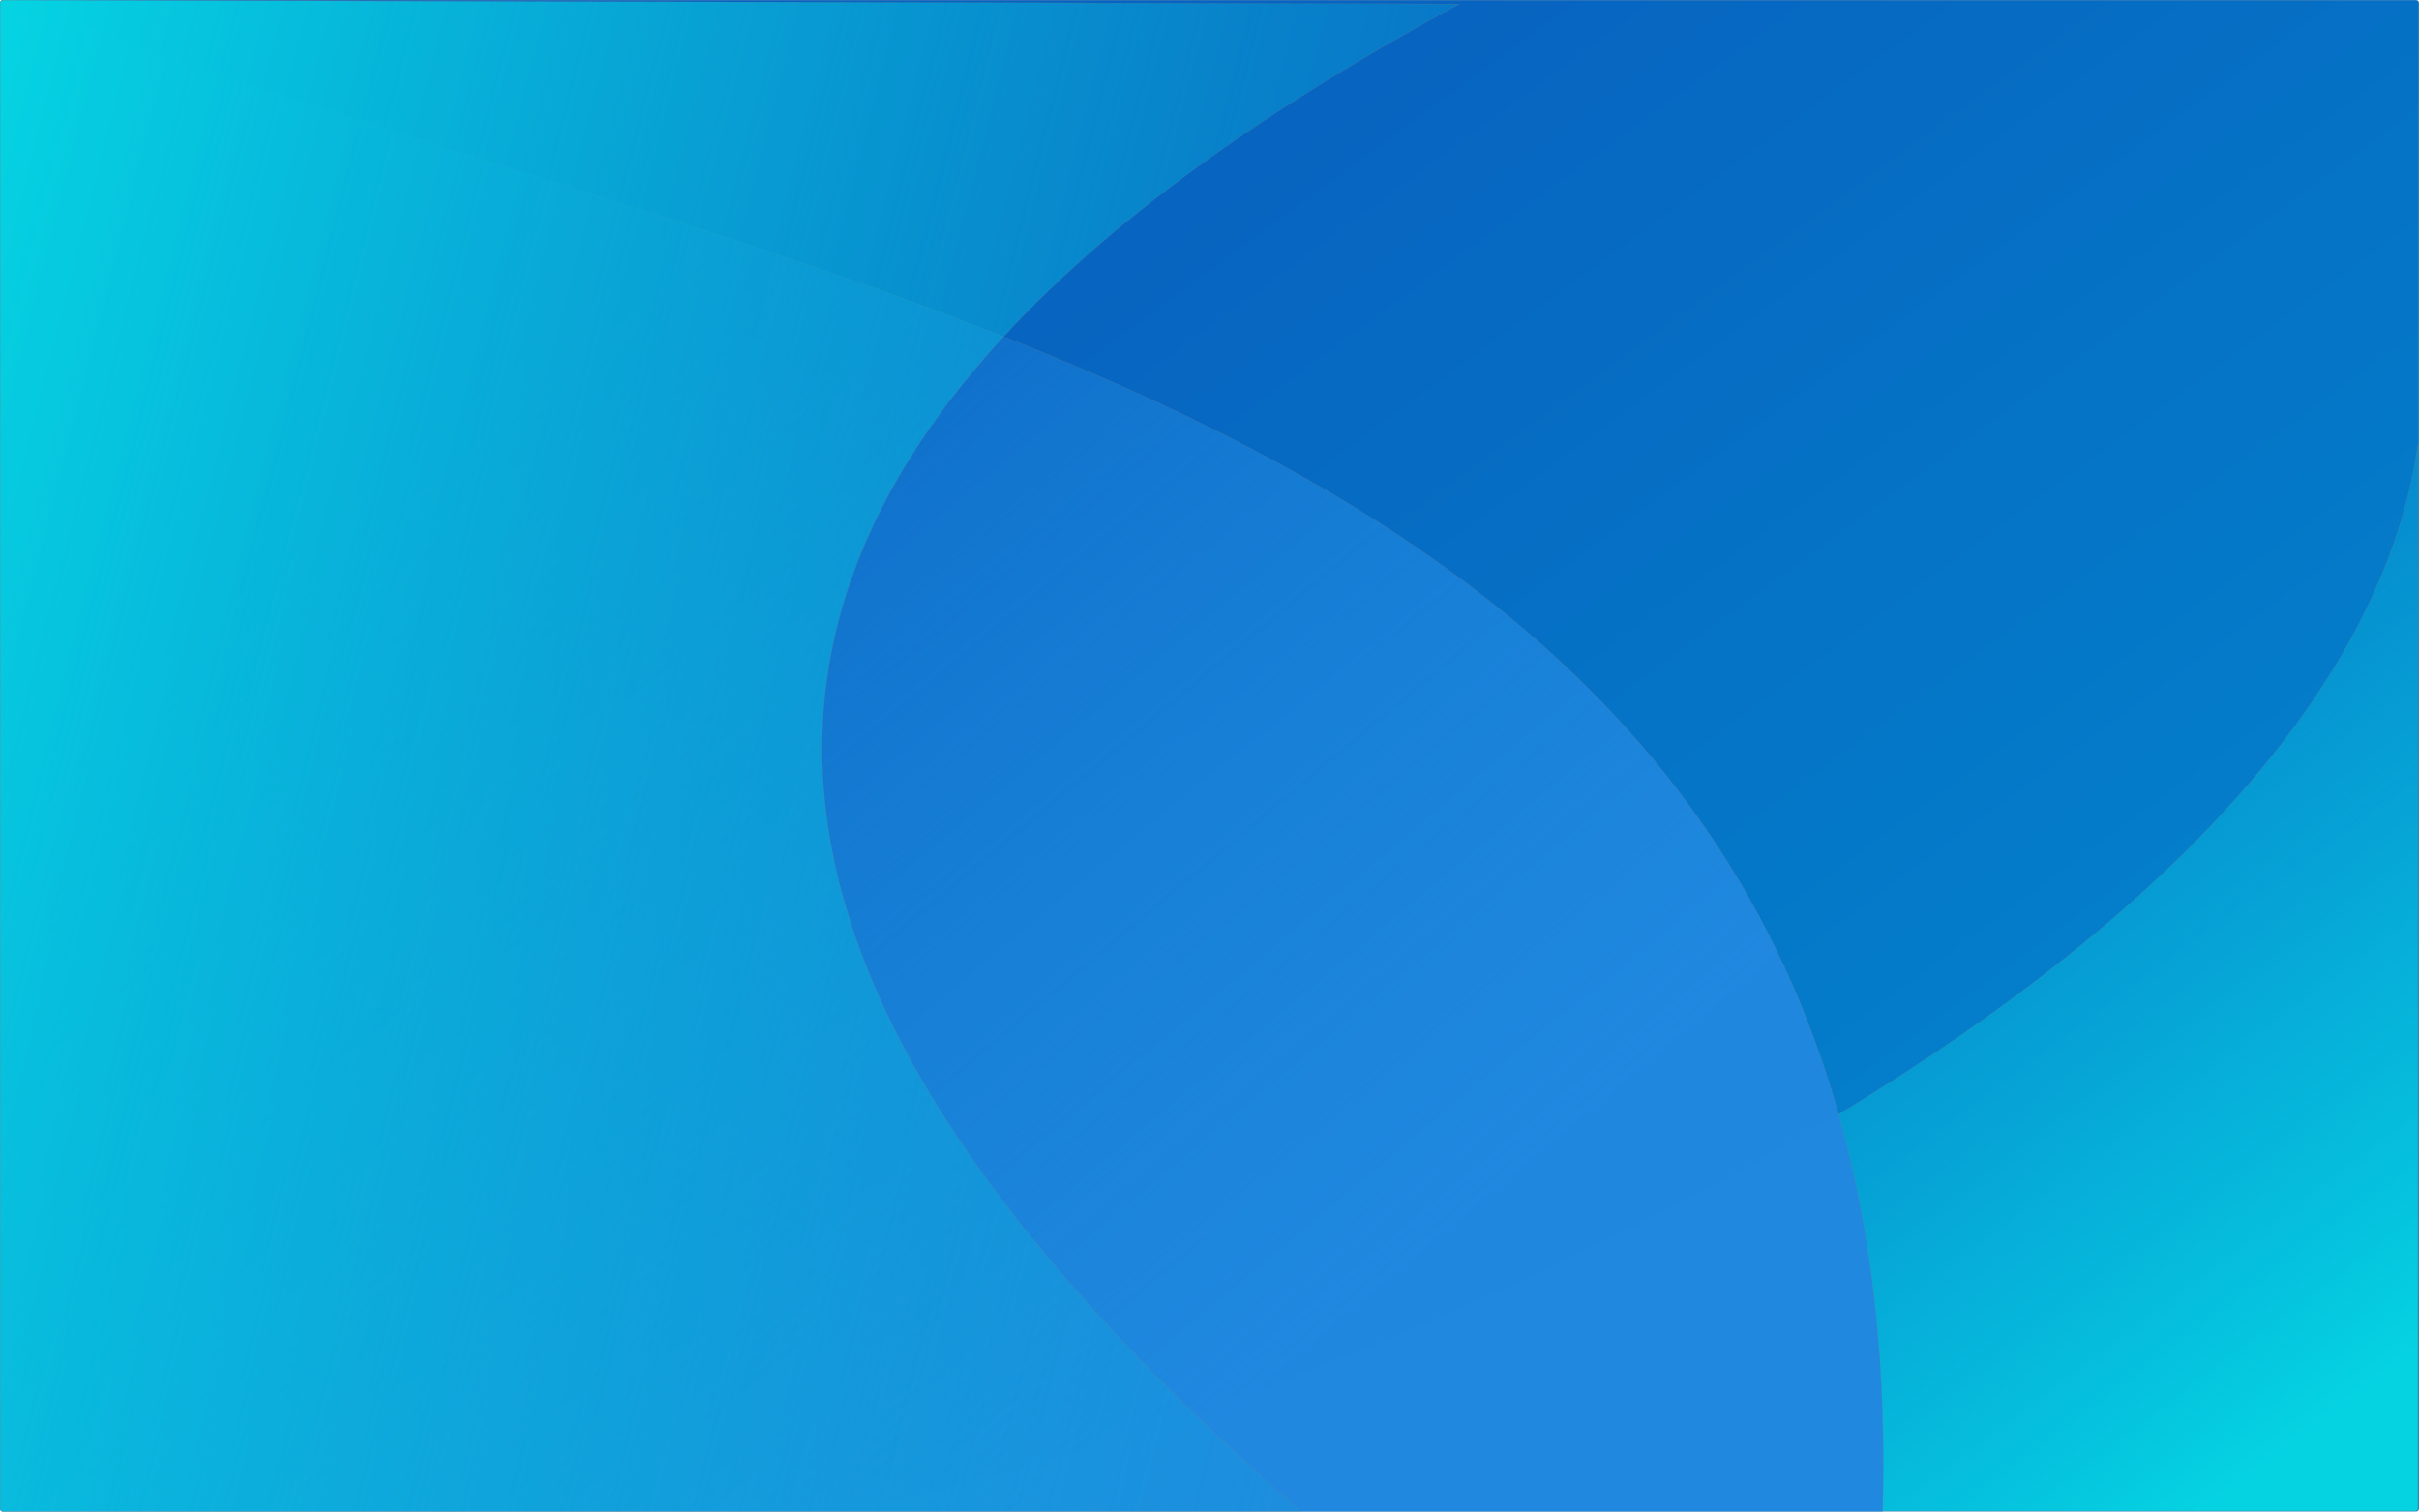
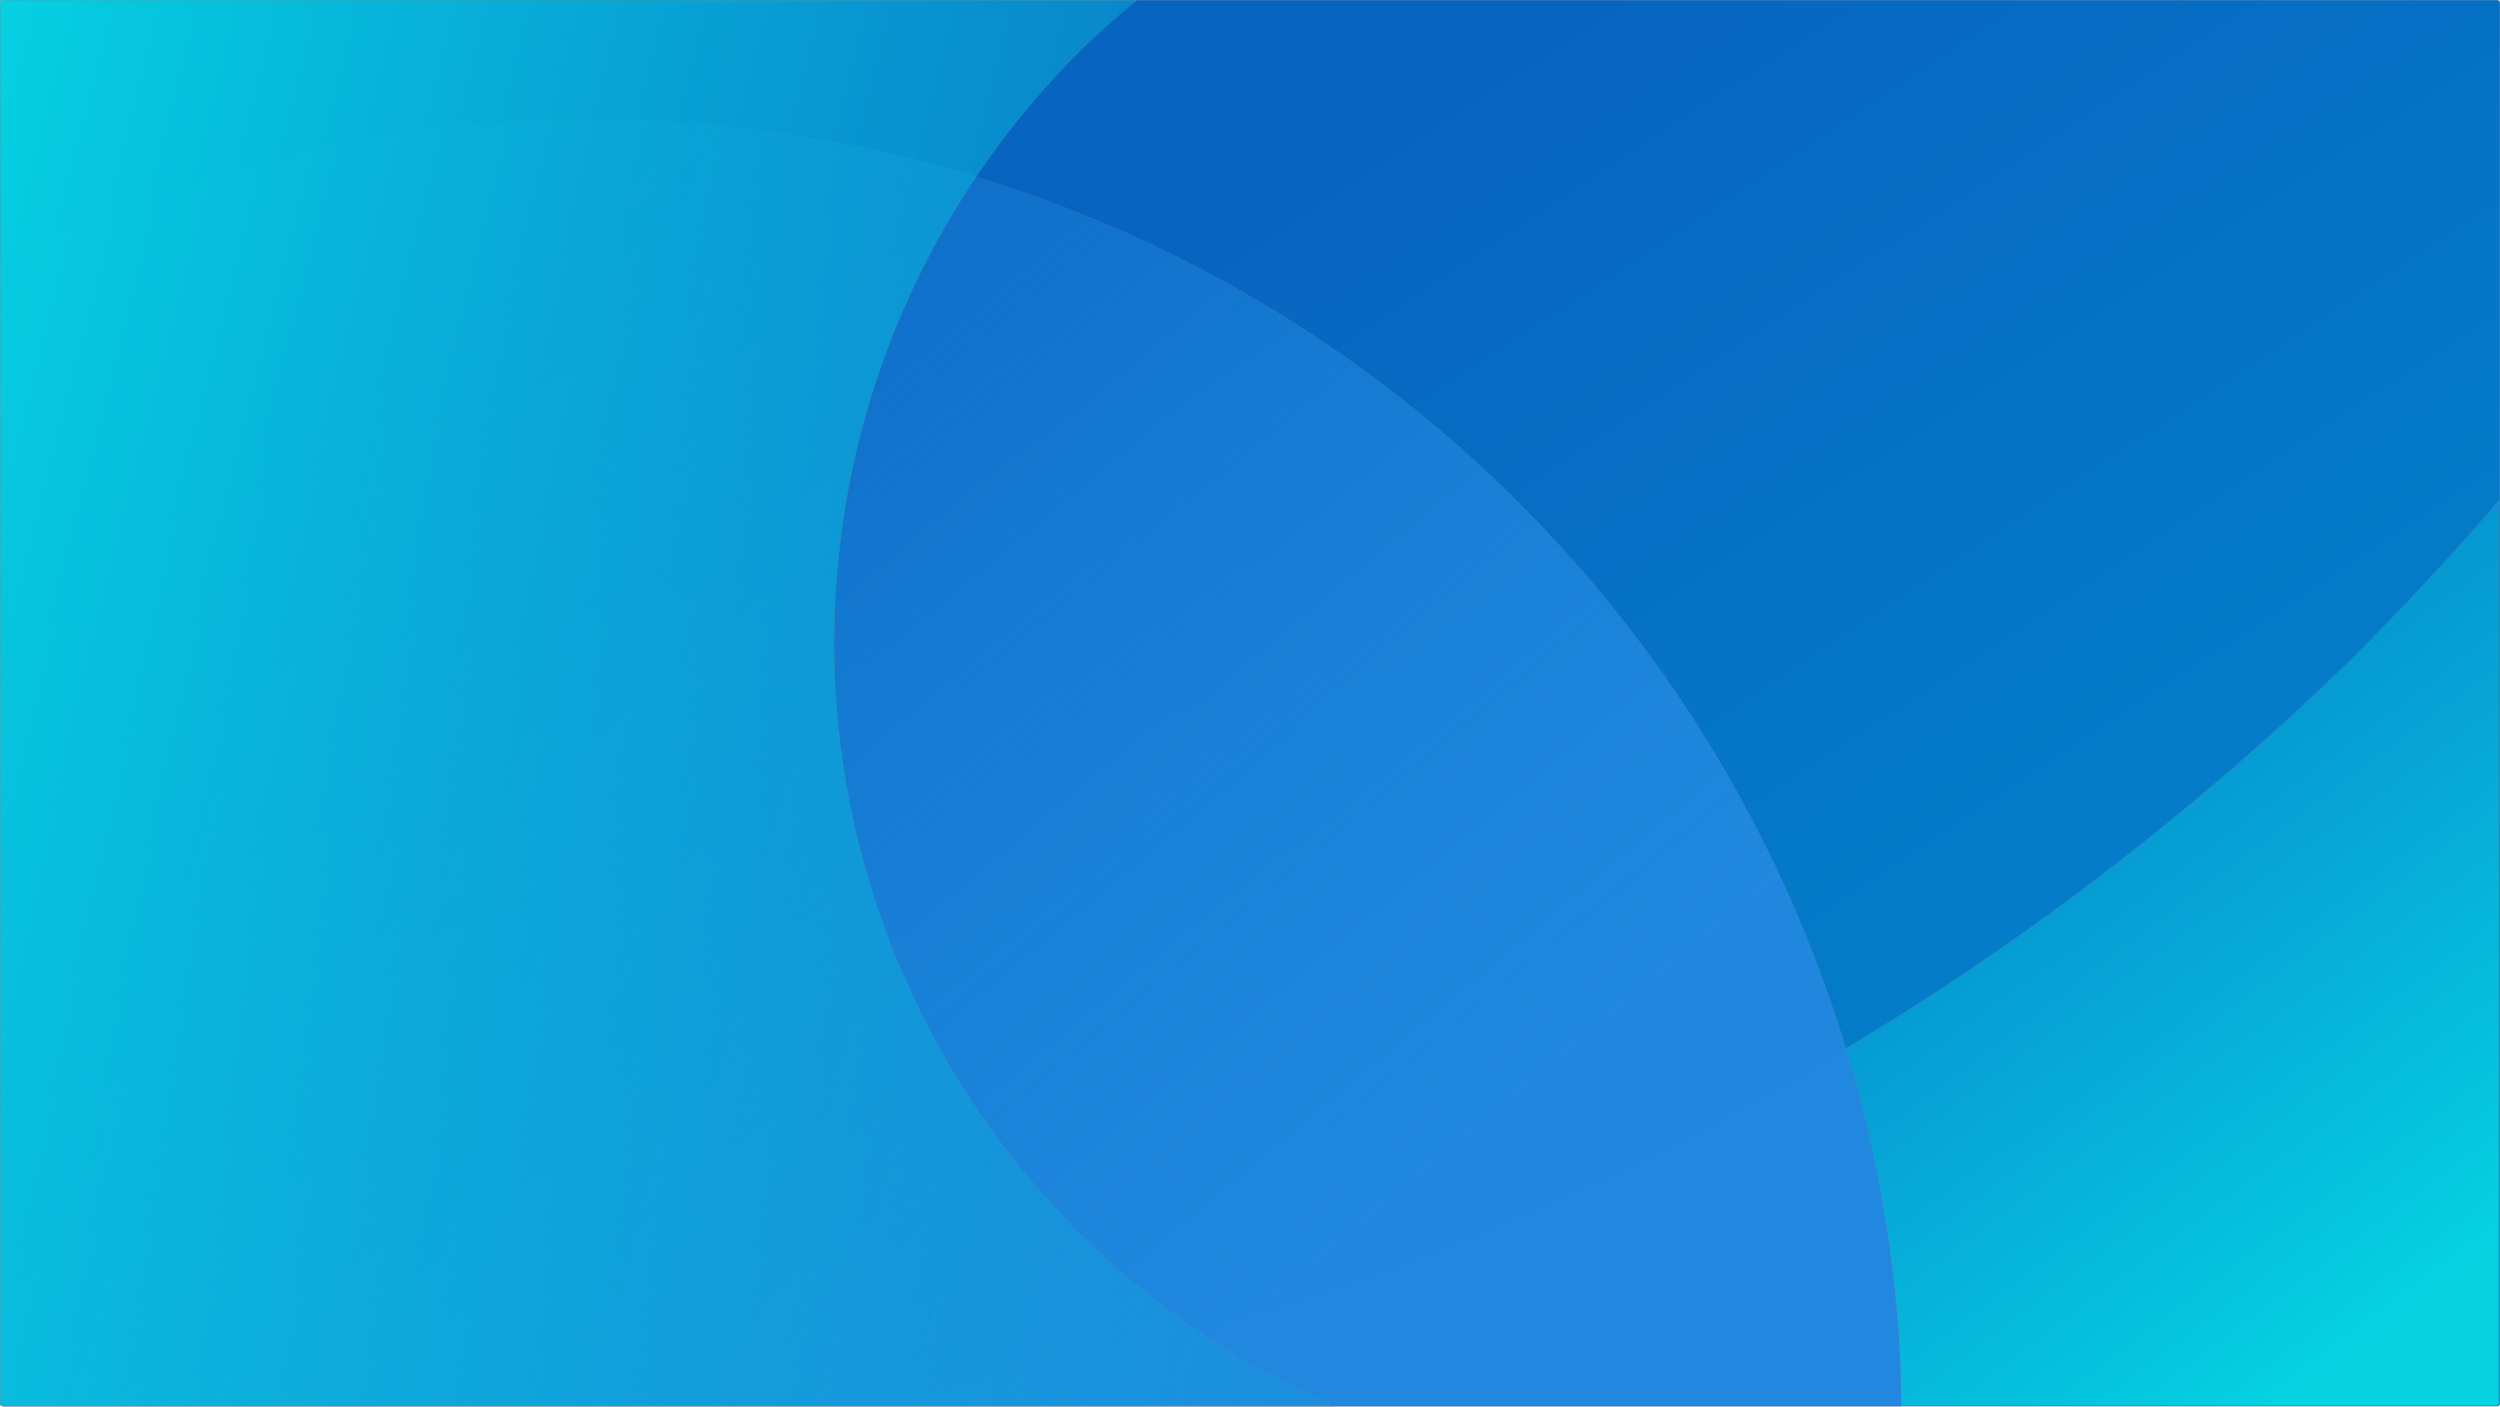
- <svg xmlns="http://www.w3.org/2000/svg" xmlns:ns1="http://www.openswatchbook.org/uri/2009/osb" xmlns:xlink="http://www.w3.org/1999/xlink" width="1920mm" height="1200mm" viewBox="0 0 1920 1200" version="1.1" id="svg7365">
+ <svg xmlns="http://www.w3.org/2000/svg" xmlns:ns1="http://www.openswatchbook.org/uri/2009/osb" xmlns:xlink="http://www.w3.org/1999/xlink" width="1920mm" height="1080mm" viewBox="0 0 1920 1080" version="1.1" id="svg7365">
  <defs id="defs7359">
    <linearGradient id="linearGradient1003">
      <stop style="stop-color:#2088df;stop-opacity:0.179" offset="0" id="stop999" />
      <stop style="stop-color:#2088df;stop-opacity:0.996" offset="1" id="stop1001" />
    </linearGradient>
    <linearGradient id="linearGradient995">
      <stop style="stop-color:#05d3e2;stop-opacity:1" offset="0" id="stop991" />
      <stop style="stop-color:#0ca5d9;stop-opacity:0" offset="1" id="stop993" />
    </linearGradient>
    <linearGradient id="linearGradient979">
      <stop style="stop-color:#0764c0;stop-opacity:1" offset="0" id="stop975" />
      <stop style="stop-color:#0382cc;stop-opacity:1" offset="1" id="stop977" />
    </linearGradient>
    <linearGradient id="linearGradient11239" ns1:paint="gradient">
      <stop style="stop-color:#ff9a00;stop-opacity:1;" offset="0" id="stop11235" />
      <stop style="stop-color:#fc8e37;stop-opacity:0;" offset="1" id="stop11237" />
    </linearGradient>
-     <linearGradient xlink:href="#linearGradient979" id="linearGradient981" x1="1158.45" y1="-899.835" x2="1791.711" y2="-37.869" gradientUnits="userSpaceOnUse" />
-     <linearGradient xlink:href="#linearGradient995" id="linearGradient989" x1="1850.999" y1="224.167" x2="1355.462" y2="-434.314" gradientUnits="userSpaceOnUse" />
-     <linearGradient xlink:href="#linearGradient995" id="linearGradient997" x1="11.032" y1="-902.935" x2="1474.928" y2="-529.645" gradientUnits="userSpaceOnUse" />
-     <linearGradient xlink:href="#linearGradient1003" id="linearGradient1005" x1="2052.629" y1="667.635" x2="4486.452" y2="3576.874" gradientUnits="userSpaceOnUse" />
+     <linearGradient xlink:href="#linearGradient979" id="linearGradient981" x1="1158.45" y1="-899.835" x2="1791.711" y2="-37.869" gradientUnits="userSpaceOnUse" gradientTransform="matrix(1.000003,0,0,0.8999948,-8.9807811e-6,29.69511)" />
+     <linearGradient xlink:href="#linearGradient995" id="linearGradient989" x1="1850.999" y1="224.167" x2="1355.462" y2="-434.314" gradientUnits="userSpaceOnUse" gradientTransform="matrix(3.779528,0,0,3.779528,0,2959.37)" />
+     <linearGradient xlink:href="#linearGradient995" id="linearGradient997" x1="11.032" y1="-902.935" x2="1474.928" y2="-529.645" gradientUnits="userSpaceOnUse" gradientTransform="matrix(3.779528,0,0,3.779528,0,2959.37)" />
+     <linearGradient xlink:href="#linearGradient1003" id="linearGradient1005" x1="2052.629" y1="667.635" x2="4486.452" y2="3576.874" gradientUnits="userSpaceOnUse" gradientTransform="translate(0,-453.5433)" />
  </defs>
-   <g id="layer1" transform="translate(0,903)">
-     <g id="g1011">
-       <rect ry="2.343" y="-902.936" x="0.064" height="1199.871" width="1919.871" id="rect907" style="opacity:1;fill:url(#linearGradient981);fill-opacity:1;stroke:#808080;stroke-width:0.129;stroke-linecap:round;stroke-miterlimit:4;stroke-dasharray:none;stroke-opacity:1" />
-       <path id="path927" d="M 1919.112,-549.614 C 1854.059,-97.318 1002.359,231.999 675.026,296.577 l 1241.743,0 c 1.298,0 2.343,-1.045 2.343,-2.344 z" style="opacity:1;fill:url(#linearGradient989);fill-opacity:1;stroke:#808080;stroke-width:0.129;stroke-linecap:round;stroke-miterlimit:4;stroke-dasharray:none;stroke-opacity:1" />
-       <path transform="matrix(0.2645833,0,0,0.2645833,0,-903)" id="rect907-6" d="M 5647.777,4535.19 C 5744.9,1182.538 2495.564,963.872 41.695,0.244 H 9.1 c -4.906,0 -8.857,3.949 -8.857,8.855 V 4526.334 c 0,4.906 3.951,8.855 8.857,8.855 z" style="opacity:1;fill:url(#linearGradient1005);fill-opacity:1;stroke:#808080;stroke-width:0.487;stroke-linecap:round;stroke-miterlimit:4;stroke-dasharray:none;stroke-opacity:1" />
-       <path id="rect907-6-7" d="M 1032.466,296.936 C 565.607,-111.774 444.156,-513.84 1158.45,-899.835 L 11.032,-902.935 H 2.408 c -1.298,0 -2.344,1.045 -2.344,2.343 V 294.593 c 0,1.298 1.045,2.343 2.344,2.343 z" style="opacity:1;fill:url(#linearGradient997);fill-opacity:1;stroke:#808080;stroke-width:0.129;stroke-linecap:round;stroke-miterlimit:4;stroke-dasharray:none;stroke-opacity:1" />
-     </g>
+   <g id="layer1" transform="translate(0,783)">
+     <rect style="opacity:1;fill:url(#linearGradient981);fill-opacity:1;stroke:#808080;stroke-width:0.122;stroke-linecap:round;stroke-miterlimit:4;stroke-dasharray:none;stroke-opacity:1" id="rect907" width="1919.878" height="1079.878" x="0.064" y="-782.942" ry="2.109" />
+     <path style="opacity:1;fill:url(#linearGradient989);fill-opacity:1;stroke:#808080;stroke-width:0.487;stroke-linecap:round;stroke-miterlimit:4;stroke-dasharray:none;stroke-opacity:1" d="M 2921.322 3992.68 C 2784.936 4029.354 2660.282 4058.788 2551.277 4080.293 L 7244.48 4080.293 C 7249.387 4080.293 7253.336 4076.342 7253.336 4071.436 L 7253.336 1452.945 A 7977.406 7977.406 0 0 1 6815.318 1923.125 A 7977.406 7977.406 0 0 1 6216.24 2449.4 A 7977.406 7977.406 0 0 1 5567.617 2913.24 A 7977.406 7977.406 0 0 1 4875.926 3310.006 A 7977.406 7977.406 0 0 1 4148.08 3635.738 A 7977.406 7977.406 0 0 1 3391.354 3887.178 A 7977.406 7977.406 0 0 1 2921.322 3992.68 z " id="path870" transform="matrix(0.2645833,0,0,0.2645833,0,-783)" />
+     <path style="opacity:1;fill:url(#linearGradient1005);fill-opacity:1;stroke:#808080;stroke-width:0.487;stroke-linecap:round;stroke-miterlimit:4;stroke-dasharray:none;stroke-opacity:1" d="M 5518.877 4081.646 A 3795.749 3795.749 0 0 0 5511.582 3875.615 A 3795.749 3795.749 0 0 0 5465.861 3498.963 A 3795.749 3795.749 0 0 0 5382.766 3128.756 A 3795.749 3795.749 0 0 0 5263.127 2768.695 A 3795.749 3795.749 0 0 0 5108.141 2422.379 A 3795.749 3795.749 0 0 0 4919.354 2093.264 A 3795.749 3795.749 0 0 0 4698.652 1784.639 A 3795.749 3795.749 0 0 0 4448.244 1499.592 A 3795.749 3795.749 0 0 0 4170.629 1240.967 A 3795.749 3795.749 0 0 0 3868.582 1011.348 A 3795.749 3795.749 0 0 0 3545.119 813.031 A 3795.749 3795.749 0 0 0 3203.475 647.998 A 3795.749 3795.749 0 0 0 2847.061 517.896 A 3795.749 3795.749 0 0 0 2479.439 424.027 A 3795.749 3795.749 0 0 0 2104.283 367.328 A 3795.749 3795.749 0 0 0 1725.34 348.365 A 3795.749 3795.749 0 0 0 1456.84 357.875 A 3795.749 3795.749 0 0 0 1080.188 403.596 A 3795.749 3795.749 0 0 0 709.982 486.689 A 3795.749 3795.749 0 0 0 349.922 606.328 A 3795.749 3795.749 0 0 0 3.604 761.316 A 3795.749 3795.749 0 0 0 0.242 763.244 L 0.242 4072.791 C 0.242 4077.697 4.193 4081.646 9.1 4081.646 L 5518.877 4081.646 z " id="path860" transform="matrix(0.2645833,0,0,0.2645833,0,-783)" />
+     <path style="opacity:1;fill:url(#linearGradient997);fill-opacity:1;stroke:#808080;stroke-width:0.487;stroke-linecap:round;stroke-miterlimit:4;stroke-dasharray:none;stroke-opacity:1" d="M 3300.436 0.219 L 0.242 0.219 L 0.242 4072.791 C 0.242 4077.697 4.193 4081.646 9.1 4081.646 L 3873.002 4081.646 A 2421.133 2421.133 0 0 1 3681.514 3989.146 A 2421.133 2421.133 0 0 1 3475.191 3862.65 A 2421.133 2421.133 0 0 1 3282.529 3716.188 A 2421.133 2421.133 0 0 1 3105.451 3551.223 A 2421.133 2421.133 0 0 1 2945.729 3369.404 A 2421.133 2421.133 0 0 1 2804.953 3172.547 A 2421.133 2421.133 0 0 1 2684.535 2962.619 A 2421.133 2421.133 0 0 1 2585.676 2741.719 A 2421.133 2421.133 0 0 1 2509.363 2512.053 A 2421.133 2421.133 0 0 1 2456.361 2275.916 A 2421.133 2421.133 0 0 1 2427.199 2035.668 A 2421.133 2421.133 0 0 1 2421.133 1864.402 A 2421.133 2421.133 0 0 1 2433.229 1622.693 A 2421.133 2421.133 0 0 1 2469.394 1383.398 A 2421.133 2421.133 0 0 1 2529.269 1148.908 A 2421.133 2421.133 0 0 1 2612.256 921.568 A 2421.133 2421.133 0 0 1 2717.521 703.65 A 2421.133 2421.133 0 0 1 2844.019 497.328 A 2421.133 2421.133 0 0 1 2990.482 304.666 A 2421.133 2421.133 0 0 1 3155.447 127.588 A 2421.133 2421.133 0 0 1 3300.436 0.219 z " id="path865" transform="matrix(0.2645833,0,0,0.2645833,0,-783)" />
  </g>
</svg>
